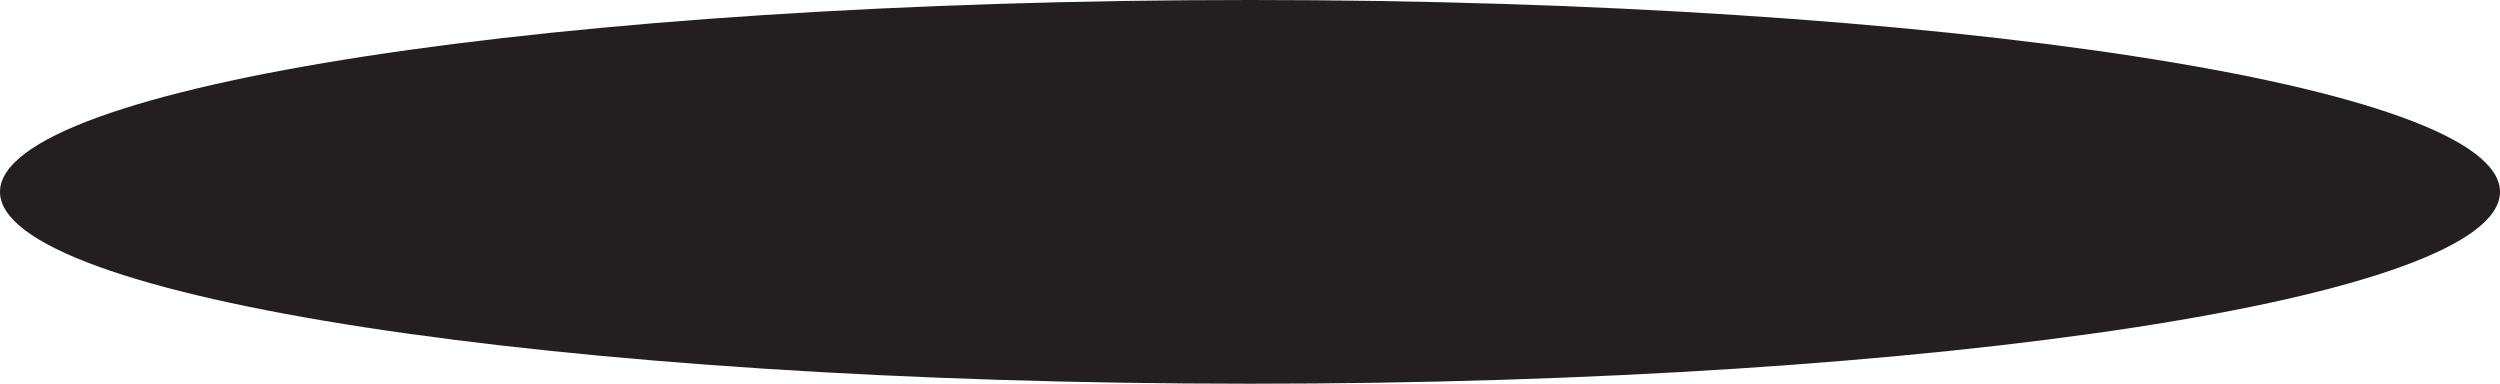
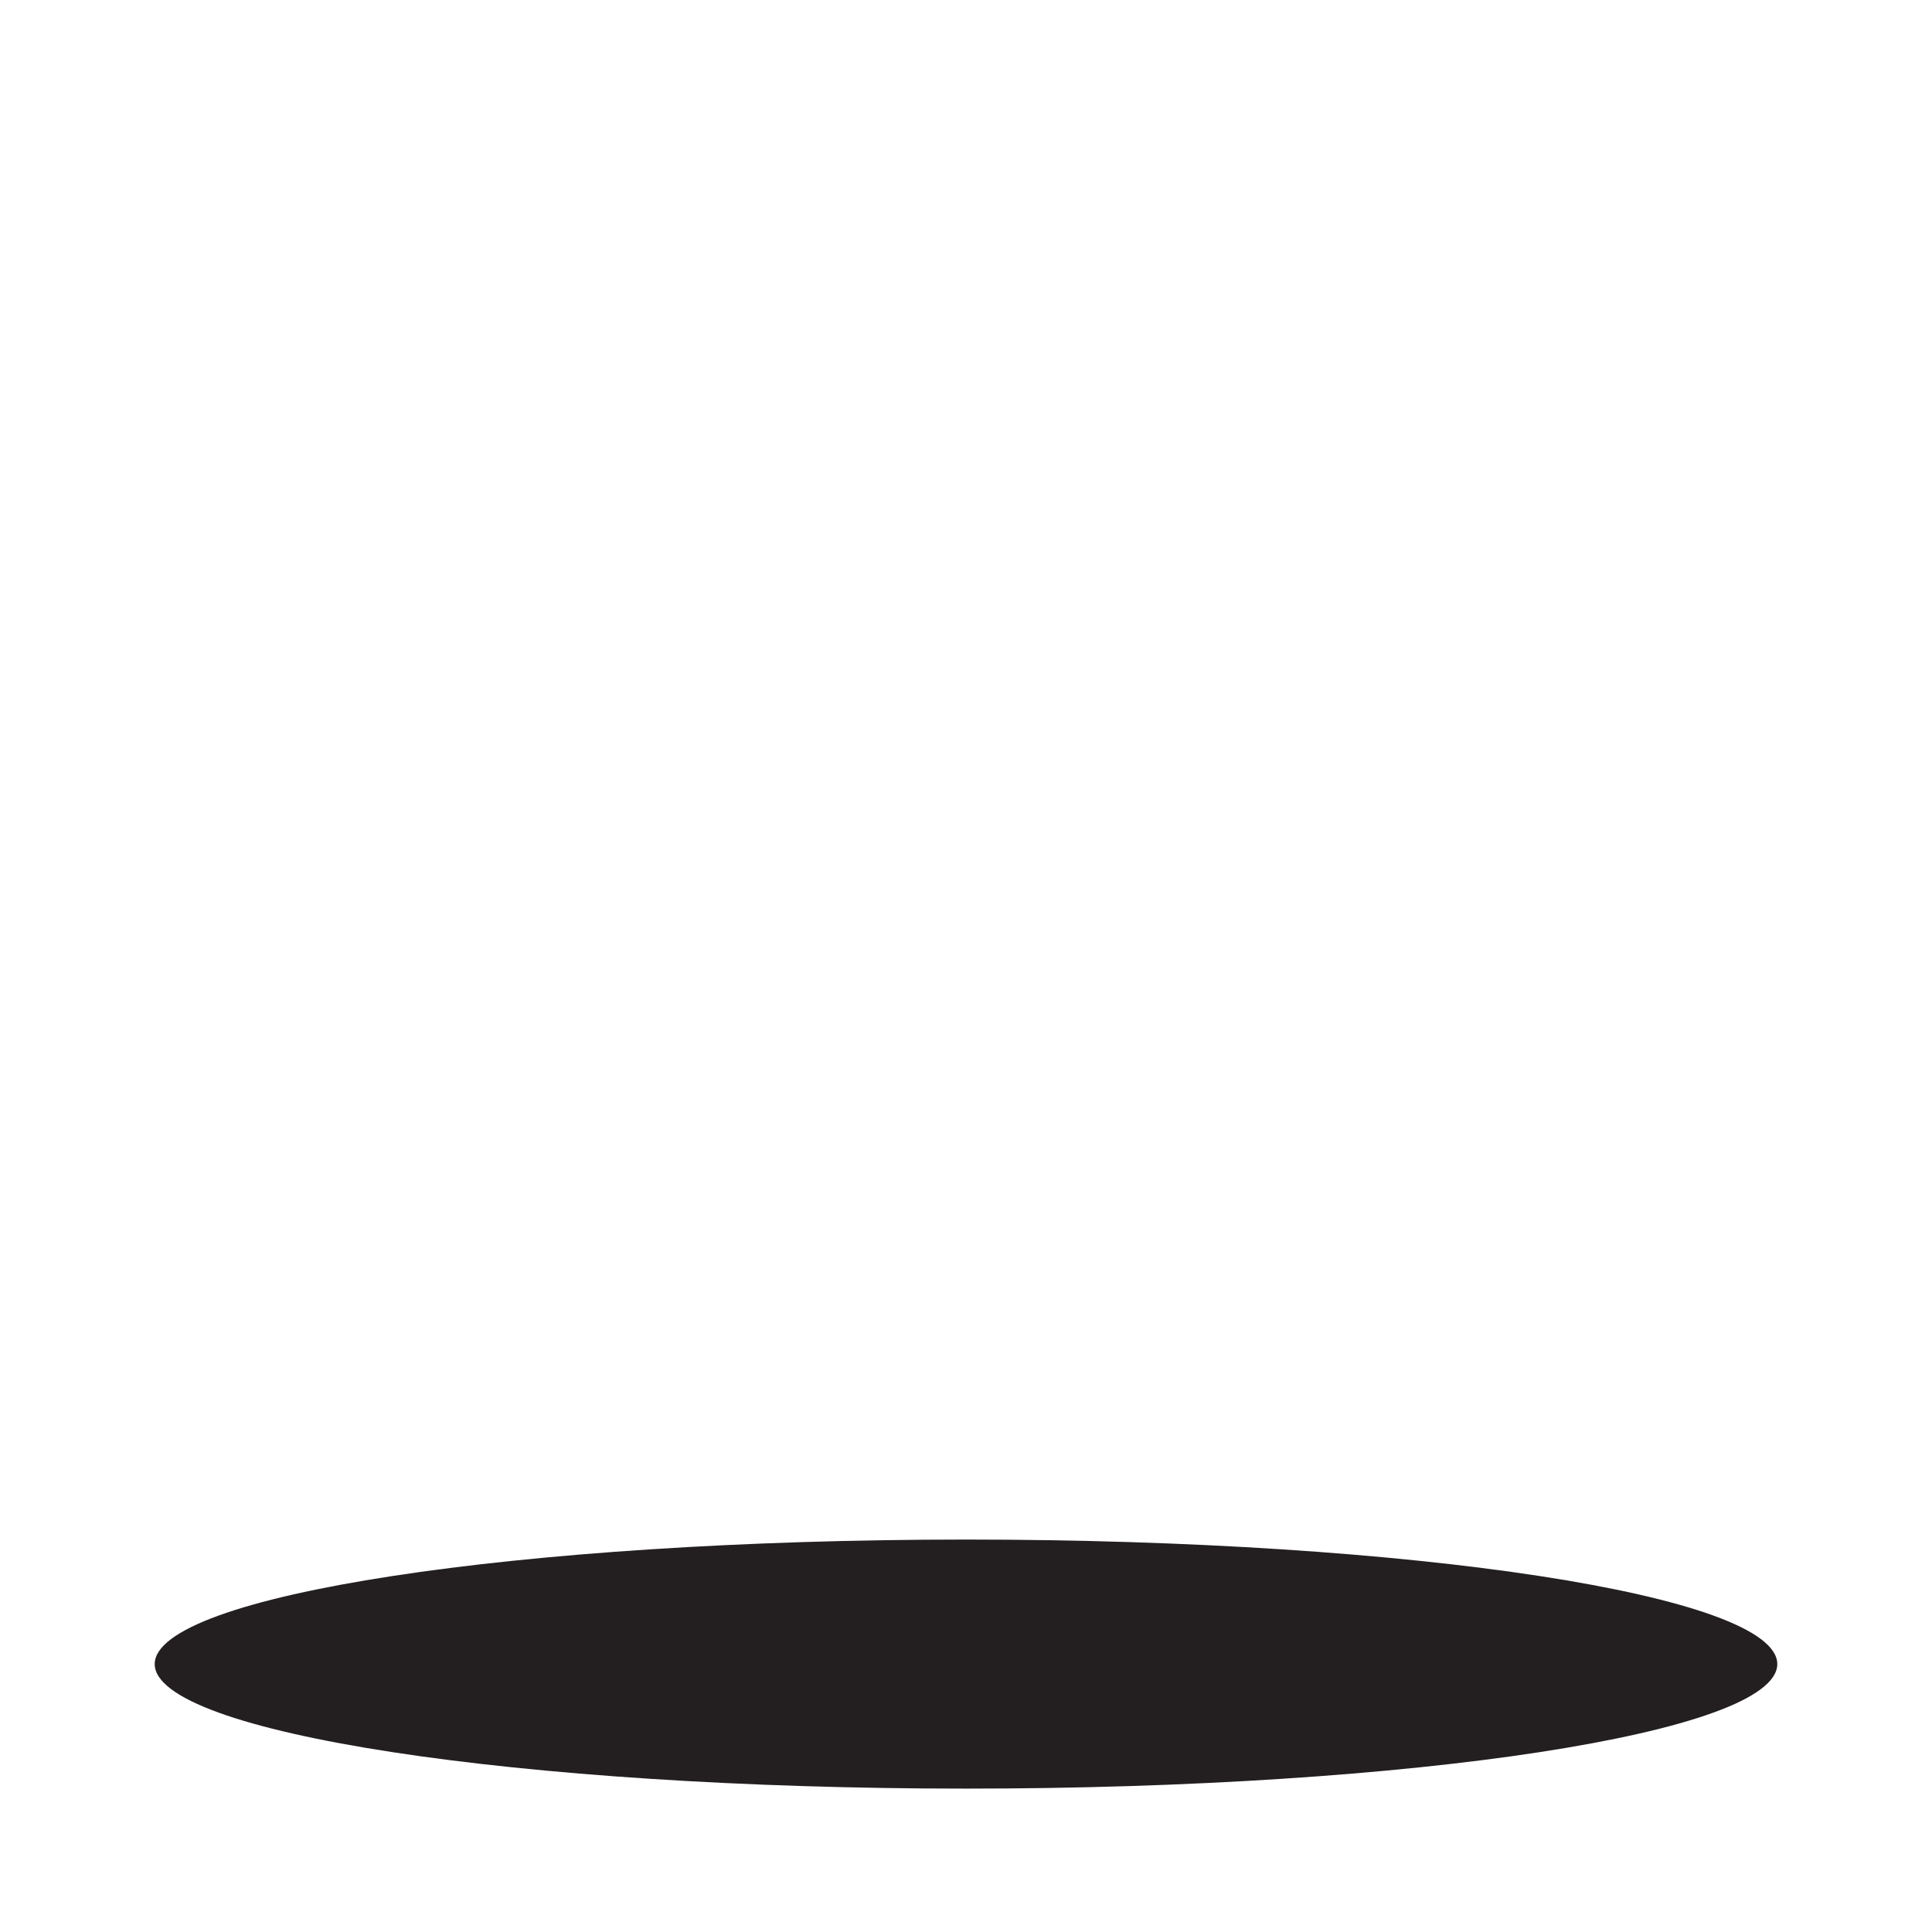
- <svg xmlns="http://www.w3.org/2000/svg" version="1.1" x="0px" y="0px" viewBox="0 0 53.75 8.25" style="enable-background:new 0 0 53.75 8.25;" xml:space="preserve">
+ <svg xmlns="http://www.w3.org/2000/svg" version="1.1" x="0px" y="0px" viewBox="0 0 64 64" style="enable-background:new 0 0 64 64;" xml:space="preserve">
  <g id="logo-shadow">
-     <ellipse style="fill:#231F20;" cx="26.875" cy="4.125" rx="26.875" ry="4.125" />
+     <ellipse style="fill:#231F20;" cx="32" cy="55.125" rx="26.875" ry="4.125" />
  </g>
  <g id="Layer_1">
</g>
</svg>
